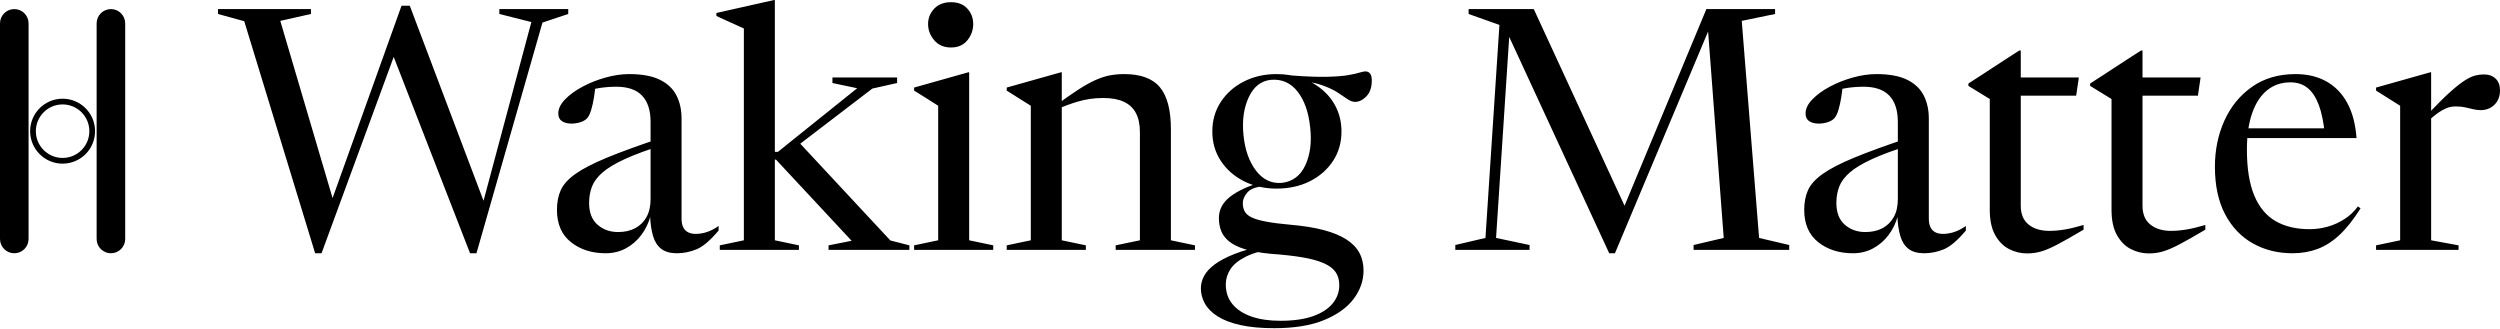
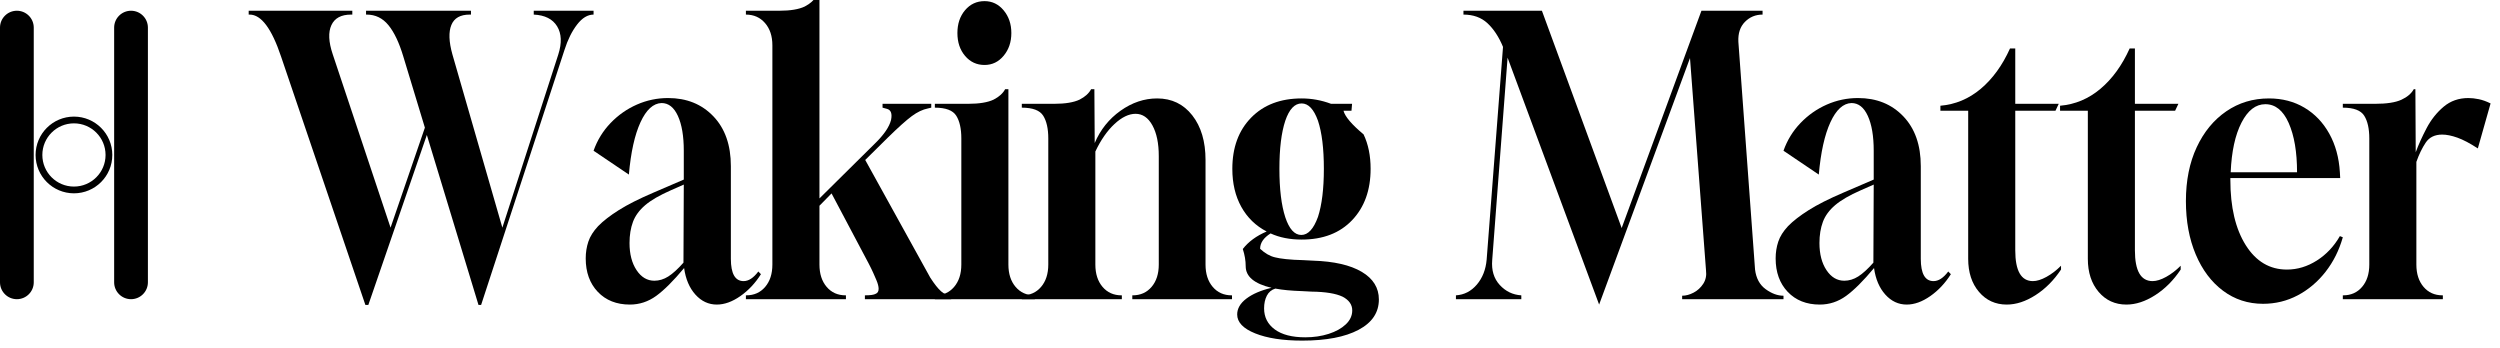
- <svg xmlns="http://www.w3.org/2000/svg" viewBox="0 0 534.474 70.164" fill="none" role="img" aria-label="Waking Matter, one-bit">
-   <g transform="translate(0, 1.944) scale(0.5553191) translate(-35.90, -13.00)" fill="currentColor">
-     <rect x="35.90" y="13.00" width="11.00" height="94.00" rx="5.50" />
-     <rect x="73.10" y="13.00" width="11.00" height="94.00" rx="5.50" />
+ <svg xmlns="http://www.w3.org/2000/svg" viewBox="0 0 452.429 62.841" fill="none" role="img" aria-label="Waking Matter, one-bit">
+   <g transform="translate(0, 1.944) scale(0.5553191) translate(-35.90, -13.00)">
+     <g fill="currentColor">
+       <rect x="35.90" y="13.00" width="11.00" height="94.00" rx="5.50" />
+       <rect x="73.10" y="13.00" width="11.00" height="94.00" rx="5.50" />
+     </g>
    <circle cx="60.00" cy="60.00" r="11.40" fill="none" stroke="currentColor" stroke-width="2.20" />
  </g>
-   <path fill="currentColor" transform="translate(46.602, 0)" d="M36.504 9.432L39.276 7.524L22.140 54.144L20.772 54.144L5.616 4.536L0 2.988L0 1.944L19.872 1.944L19.872 2.988L13.320 4.464L25.344 45.216L23.472 45.216L39.240 1.224L41.004 1.224L57.636 45.216L56.160 45.216L66.996 4.716L60.156 2.988L60.156 1.944L74.880 1.944L74.880 2.988L69.372 4.824L55.260 54.144L53.892 54.144L36.504 9.432ZM94.860 29.448L94.860 29.448L95.256 30.960Q90.180 32.544 87.030 33.984Q83.880 35.424 82.224 36.864Q80.568 38.304 79.956 39.888Q79.344 41.472 79.344 43.380L79.344 43.380Q79.344 46.476 81.144 48.042Q82.944 49.608 85.536 49.608L85.536 49.608Q87.624 49.608 89.172 48.798Q90.720 47.988 91.602 46.422Q92.484 44.856 92.484 42.588L92.484 42.588L92.484 26.064Q92.484 22.356 90.666 20.448Q88.848 18.540 85.140 18.540L85.140 18.540Q83.376 18.540 81.594 18.810Q79.812 19.080 78.804 19.584L78.804 19.584L80.712 18.144Q80.604 19.476 80.370 20.898Q80.136 22.320 79.794 23.472Q79.452 24.624 78.984 25.200L78.984 25.200Q78.516 25.776 77.562 26.100Q76.608 26.424 75.600 26.424L75.600 26.424Q74.304 26.424 73.530 25.902Q72.756 25.380 72.756 24.264L72.756 24.264Q72.756 22.752 74.196 21.258Q75.636 19.764 77.922 18.540Q80.208 17.316 82.854 16.578Q85.500 15.840 87.912 15.840L87.912 15.840Q91.980 15.840 94.428 17.028Q96.876 18.216 97.992 20.358Q99.108 22.500 99.108 25.380L99.108 25.380L99.108 46.728Q99.108 47.916 99.486 48.636Q99.864 49.356 100.548 49.680Q101.232 50.004 102.096 50.004L102.096 50.004Q103.320 50.004 104.526 49.608Q105.732 49.212 107.028 48.312L107.028 48.312L107.028 49.284Q104.364 52.452 102.312 53.298Q100.260 54.144 98.100 54.144L98.100 54.144Q95.976 54.144 94.752 53.190Q93.528 52.236 93.006 50.436Q92.484 48.636 92.376 46.116L92.376 46.116L92.484 46.116Q91.872 48.420 90.504 50.238Q89.136 52.056 87.192 53.100Q85.248 54.144 82.908 54.144L82.908 54.144Q78.444 54.144 75.456 51.768Q72.468 49.392 72.468 44.856L72.468 44.856Q72.468 42.480 73.278 40.662Q74.088 38.844 76.410 37.188Q78.732 35.532 83.178 33.696Q87.624 31.860 94.860 29.448ZM139.896 18.936L122.760 32.040L124.272 30.492L143.748 51.408L147.816 52.452L147.816 53.424L130.536 53.424L130.536 52.452L135.468 51.480L119.304 34.128L117.792 34.128L117.792 32.472L119.700 32.472L136.656 18.864L131.364 17.748L131.364 16.560L145.188 16.560L145.188 17.748L139.896 18.936ZM119.052 5.904L119.052 51.372L124.200 52.452L124.200 53.424L107.280 53.424L107.280 52.452L112.428 51.372L112.428 6.084Q111.960 5.868 111.114 5.490Q110.268 5.112 109.116 4.590Q107.964 4.068 106.560 3.420L106.560 3.420L106.560 2.772L118.908 0L119.052 0L119.052 5.904ZM156.708 10.152L156.708 10.152Q154.440 10.152 153.126 8.604Q151.812 7.056 151.812 5.148L151.812 5.148Q151.812 3.240 153.126 1.854Q154.440 0.468 156.708 0.468L156.708 0.468Q158.976 0.468 160.218 1.854Q161.460 3.240 161.460 5.148L161.460 5.148Q161.460 7.056 160.218 8.604Q158.976 10.152 156.708 10.152ZM160.452 15.444L160.596 15.444L160.596 22.464L160.596 51.372L165.744 52.452L165.744 53.424L148.824 53.424L148.824 52.452L153.972 51.372L153.972 22.608Q153.576 22.356 152.784 21.852Q151.992 21.348 150.966 20.700Q149.940 20.052 148.824 19.368L148.824 19.368L148.824 18.720L160.452 15.444ZM180.396 15.444L180.396 22.464L180.396 51.372L185.544 52.452L185.544 53.424L168.624 53.424L168.624 52.452L173.772 51.372L173.772 22.608Q173.196 22.248 172.134 21.582Q171.072 20.916 168.624 19.368L168.624 19.368L168.624 18.720L180.252 15.444L180.396 15.444ZM191.916 53.424L191.916 52.452L197.100 51.372L197.100 28.224Q197.100 25.812 196.254 24.192Q195.408 22.572 193.680 21.762Q191.952 20.952 189.216 20.952L189.216 20.952Q186.372 20.952 183.798 21.726Q181.224 22.500 179.532 23.328L179.532 23.328L179.064 22.572Q181.872 20.484 183.942 19.152Q186.012 17.820 187.632 17.100Q189.252 16.380 190.692 16.110Q192.132 15.840 193.752 15.840L193.752 15.840Q199.044 15.840 201.384 18.666Q203.724 21.492 203.724 27.612L203.724 27.612L203.724 51.372L208.872 52.452L208.872 53.424L191.916 53.424ZM225.828 70.164L225.828 70.164Q221.580 70.164 218.592 69.498Q215.604 68.832 213.732 67.644Q211.860 66.456 210.996 64.908Q210.132 63.360 210.132 61.632L210.132 61.632Q210.132 60.264 210.834 58.968Q211.536 57.672 213.120 56.502Q214.704 55.332 217.350 54.288Q219.996 53.244 223.884 52.416L223.884 52.416L226.296 52.416L226.296 53.064Q222.156 53.676 219.798 54.846Q217.440 56.016 216.450 57.546Q215.460 59.076 215.460 60.804L215.460 60.804Q215.460 63.288 216.882 65.016Q218.304 66.744 220.914 67.662Q223.524 68.580 227.124 68.580L227.124 68.580Q231.372 68.580 234.162 67.572Q236.952 66.564 238.338 64.836Q239.724 63.108 239.724 60.948L239.724 60.948Q239.724 59.328 238.950 58.194Q238.176 57.060 236.448 56.286Q234.720 55.512 231.894 55.026Q229.068 54.540 224.964 54.252L224.964 54.252Q221.652 53.928 219.510 53.262Q217.368 52.596 216.162 51.606Q214.956 50.616 214.470 49.374Q213.984 48.132 213.984 46.620L213.984 46.620Q213.984 43.884 216.468 41.994Q218.952 40.104 223.164 38.952L223.164 38.952L223.668 39.816Q221.076 39.996 220.086 41.130Q219.096 42.264 219.096 43.416L219.096 43.416Q219.096 44.460 219.510 45.216Q219.924 45.972 221.022 46.494Q222.120 47.016 224.154 47.394Q226.188 47.772 229.428 48.060L229.428 48.060Q233.496 48.420 236.412 49.194Q239.328 49.968 241.218 51.174Q243.108 52.380 244.008 54.036Q244.908 55.692 244.908 57.852L244.908 57.852Q244.908 61.056 242.820 63.864Q240.732 66.672 236.502 68.418Q232.272 70.164 225.828 70.164ZM226.296 40.320L226.296 40.320Q222.444 40.320 219.330 38.736Q216.216 37.152 214.398 34.398Q212.580 31.644 212.580 28.116L212.580 28.116Q212.580 24.552 214.398 21.780Q216.216 19.008 219.330 17.424Q222.444 15.840 226.296 15.840L226.296 15.840Q229.320 15.840 231.858 16.758Q234.396 17.676 236.268 19.332Q238.140 20.988 239.166 23.220Q240.192 25.452 240.192 28.116L240.192 28.116Q240.192 31.644 238.392 34.398Q236.592 37.152 233.460 38.736Q230.328 40.320 226.296 40.320ZM227.484 39.096L227.484 39.096Q230.940 38.664 232.488 35.280Q234.036 31.896 233.496 27.216L233.496 27.216Q232.992 22.356 230.796 19.566Q228.600 16.776 225.108 17.064L225.108 17.064Q221.940 17.388 220.356 20.808Q218.772 24.228 219.240 28.872L219.240 28.872Q219.708 33.588 221.922 36.486Q224.136 39.384 227.484 39.096ZM230.904 17.244L230.904 17.244L229.428 16.128Q234.180 16.488 237.114 16.416Q240.048 16.344 241.668 16.056Q243.288 15.768 244.080 15.516Q244.872 15.264 245.340 15.264L245.340 15.264Q245.916 15.264 246.294 15.714Q246.672 16.164 246.672 17.208L246.672 17.208Q246.672 19.404 245.520 20.592Q244.368 21.780 243.108 21.780L243.108 21.780Q242.316 21.780 241.470 21.186Q240.624 20.592 239.346 19.764Q238.068 18.936 236.052 18.216Q234.036 17.496 230.904 17.244ZM325.764 4.464L329.472 50.868L335.916 52.380L335.916 53.424L315.468 53.424L315.468 52.380L321.912 50.868L318.492 5.652L318.996 5.724L298.656 54.144L297.432 54.144L275.616 6.948L276.120 6.840L273.240 50.868L280.404 52.380L280.404 53.424L264.528 53.424L264.528 52.380L270.972 50.868L273.960 5.328L267.372 2.988L267.372 1.944L281.304 1.944L301.428 45.540L300.060 45.540L318.204 1.944L332.892 1.944L332.892 2.988L325.764 4.464ZM361.512 29.448L361.512 29.448L361.908 30.960Q356.832 32.544 353.682 33.984Q350.532 35.424 348.876 36.864Q347.220 38.304 346.608 39.888Q345.996 41.472 345.996 43.380L345.996 43.380Q345.996 46.476 347.796 48.042Q349.596 49.608 352.188 49.608L352.188 49.608Q354.276 49.608 355.824 48.798Q357.372 47.988 358.254 46.422Q359.136 44.856 359.136 42.588L359.136 42.588L359.136 26.064Q359.136 22.356 357.318 20.448Q355.500 18.540 351.792 18.540L351.792 18.540Q350.028 18.540 348.246 18.810Q346.464 19.080 345.456 19.584L345.456 19.584L347.364 18.144Q347.256 19.476 347.022 20.898Q346.788 22.320 346.446 23.472Q346.104 24.624 345.636 25.200L345.636 25.200Q345.168 25.776 344.214 26.100Q343.260 26.424 342.252 26.424L342.252 26.424Q340.956 26.424 340.182 25.902Q339.408 25.380 339.408 24.264L339.408 24.264Q339.408 22.752 340.848 21.258Q342.288 19.764 344.574 18.540Q346.860 17.316 349.506 16.578Q352.152 15.840 354.564 15.840L354.564 15.840Q358.632 15.840 361.080 17.028Q363.528 18.216 364.644 20.358Q365.760 22.500 365.760 25.380L365.760 25.380L365.760 46.728Q365.760 47.916 366.138 48.636Q366.516 49.356 367.200 49.680Q367.884 50.004 368.748 50.004L368.748 50.004Q369.972 50.004 371.178 49.608Q372.384 49.212 373.680 48.312L373.680 48.312L373.680 49.284Q371.016 52.452 368.964 53.298Q366.912 54.144 364.752 54.144L364.752 54.144Q362.628 54.144 361.404 53.190Q360.180 52.236 359.658 50.436Q359.136 48.636 359.028 46.116L359.028 46.116L359.136 46.116Q358.524 48.420 357.156 50.238Q355.788 52.056 353.844 53.100Q351.900 54.144 349.560 54.144L349.560 54.144Q345.096 54.144 342.108 51.768Q339.120 49.392 339.120 44.856L339.120 44.856Q339.120 42.480 339.930 40.662Q340.740 38.844 343.062 37.188Q345.384 35.532 349.830 33.696Q354.276 31.860 361.512 29.448ZM385.416 17.856L385.416 43.992Q385.416 46.656 387.090 48.006Q388.764 49.356 391.500 49.356L391.500 49.356Q393.084 49.356 394.812 49.068Q396.540 48.780 398.844 48.096L398.844 48.096L398.844 49.104Q395.496 51.084 393.426 52.182Q391.356 53.280 389.880 53.730Q388.404 54.180 386.784 54.180L386.784 54.180Q384.732 54.180 382.914 53.244Q381.096 52.308 379.944 50.256Q378.792 48.204 378.792 44.856L378.792 44.856L378.792 21.168L374.220 18.360L374.220 17.856Q374.580 17.604 375.300 17.154Q376.020 16.704 377.010 16.056Q378.000 15.408 379.260 14.580Q380.520 13.752 381.996 12.798Q383.472 11.844 385.092 10.800L385.092 10.800L385.416 10.800L385.416 17.856ZM397.260 20.448L383.184 20.448L383.184 16.560L397.836 16.560L397.260 20.448ZM411.444 17.856L411.444 43.992Q411.444 46.656 413.118 48.006Q414.792 49.356 417.528 49.356L417.528 49.356Q419.112 49.356 420.840 49.068Q422.568 48.780 424.872 48.096L424.872 48.096L424.872 49.104Q421.524 51.084 419.454 52.182Q417.384 53.280 415.908 53.730Q414.432 54.180 412.812 54.180L412.812 54.180Q410.760 54.180 408.942 53.244Q407.124 52.308 405.972 50.256Q404.820 48.204 404.820 44.856L404.820 44.856L404.820 21.168L400.248 18.360L400.248 17.856Q400.608 17.604 401.328 17.154Q402.048 16.704 403.038 16.056Q404.028 15.408 405.288 14.580Q406.548 13.752 408.024 12.798Q409.500 11.844 411.120 10.800L411.120 10.800L411.444 10.800L411.444 17.856ZM423.288 20.448L409.212 20.448L409.212 16.560L423.864 16.560L423.288 20.448ZM444.168 15.840L444.168 15.840Q447.948 15.840 450.756 17.406Q453.564 18.972 455.220 22.014Q456.876 25.056 457.200 29.520L457.200 29.520L433.368 29.520L433.368 27.432L453.240 27.432L450.432 28.872Q450.072 24.984 449.154 22.500Q448.236 20.016 446.742 18.810Q445.248 17.604 443.088 17.604L443.088 17.604Q440.172 17.604 438.084 19.296Q435.996 20.988 434.880 24.210Q433.764 27.432 433.764 32.004L433.764 32.004Q433.764 38.016 435.330 41.778Q436.896 45.540 439.884 47.268Q442.872 48.996 447.156 48.996L447.156 48.996Q449.136 48.996 451.044 48.456Q452.952 47.916 454.626 46.836Q456.300 45.756 457.488 44.136L457.488 44.136L458.064 44.532Q455.832 48.096 453.582 50.202Q451.332 52.308 448.866 53.226Q446.400 54.144 443.484 54.144L443.484 54.144Q438.804 54.144 435.042 52.038Q431.280 49.932 429.102 45.810Q426.924 41.688 426.924 35.640L426.924 35.640Q426.924 30.276 428.958 25.776Q430.992 21.276 434.862 18.558Q438.732 15.840 444.168 15.840ZM484.416 15.912L484.416 15.912Q486.000 15.912 486.936 16.812Q487.872 17.712 487.872 19.296L487.872 19.296Q487.872 21.204 486.702 22.374Q485.532 23.544 483.732 23.544L483.732 23.544Q482.940 23.544 482.130 23.346Q481.320 23.148 480.420 22.950Q479.520 22.752 478.404 22.752L478.404 22.752Q477.360 22.752 476.424 23.130Q475.488 23.508 474.588 24.156Q473.688 24.804 472.716 25.704L472.716 25.704L472.716 24.120Q475.416 21.276 477.270 19.620Q479.124 17.964 480.384 17.172Q481.644 16.380 482.580 16.146Q483.516 15.912 484.416 15.912ZM473.148 15.444L473.148 22.464L473.148 51.372L479.016 52.452L479.016 53.424L461.376 53.424L461.376 52.452L466.524 51.372L466.524 22.608Q466.056 22.320 465.372 21.888Q464.688 21.456 463.698 20.826Q462.708 20.196 461.376 19.368L461.376 19.368L461.376 18.720L473.004 15.444L473.148 15.444Z" />
+   <path fill="currentColor" transform="translate(46.602 54.144) scale(0.0696 -0.0696) translate(0.00 0)" d="M280.5 -15 61.2 631Q24.65 740 -20.4 740H-22.95V750H246.5V740H243.1Q204.85 740 192.1 712.5Q179.35 685 195.5 637L345.95 186L435.2 446L379.1 631Q362.95 685 340.425 712.5Q317.9 740 283.9 740H282.2V750H555.05V740H551.65Q515.1 740 504.05 713.0Q493.0 686 506.6 637L636.65 186L782.0 636Q796.45 681 779.025 709.5Q761.6 738 718.25 740V750H873.8V740Q850.85 740 830.875 714.0Q810.9 688 798.15 648L581.4 -15H574.6L440.3 427L288.15 -15Z" />
+   <path fill="currentColor" transform="translate(46.602 54.144) scale(0.0696 -0.0696) translate(827.05 0)" d="M141.1 -14Q89.25 -14 57.8 19.0Q26.35 52 26.35 106Q26.35 129 33.15 149.5Q39.95 170 58.65 190Q78.2 210 112.2 231.5Q146.2 253 202.3 277L281.35 311V386Q281.35 443 266.05 476.5Q250.75 510 223.55 510Q191.25 509 168.725 460.0Q146.2 411 138.55 324L46.75 386Q61.2 427 90.95 458.0Q120.7 489 159.375 506.0Q198.05 523 240.55 523Q312.8 523 358.275 475.5Q403.75 428 403.75 346V105Q403.75 47 436.9 47Q456.45 47 475.15 72L481.95 65Q459.85 30 428.4 8.0Q396.95 -14 367.2 -14Q334.9 -14 311.525 12.0Q288.15 38 282.2 81Q240.55 31 209.525 8.5Q178.5 -14 141.1 -14ZM204.85 48Q223.55 48 240.975 59.0Q258.4 70 280.5 95L281.35 298L247.35 283Q204.0 264 181.05 244.5Q158.1 225 149.175 201.0Q140.25 177 140.25 146Q140.25 103 158.525 75.5Q176.8 48 204.85 48Z" />
+   <path fill="currentColor" transform="translate(46.602 54.144) scale(0.0696 -0.0696) translate(1269.90 0)" d="M0.0 0V10H0.85Q31.45 10 50.15 32.0Q68.85 54 68.85 90V660Q68.85 696 49.725 718.0Q30.6 740 0.0 740V750H86.7Q130.05 750 153.0 761Q174.25 772 182.75 788H191.25V262L335.75 405Q370.6 439 377.4 466Q382.5 491 366.35 495L355.3 498V508H481.95V498L473.45 496Q453.05 492 431.375 476.0Q409.7 460 368.9 420L310.25 362L479.4 56Q495.55 31 507.45 20.5Q519.35 10 533.8 10V0H309.4V10Q330.65 10 337.45 14Q345.1 17 345.1 27Q345.1 36 339.15 50Q335.75 58 331.075 68.5Q326.4 79 319.6 92L222.7 275L191.25 243V90Q191.25 54 209.95 32.0Q228.65 10 259.25 10H260.1V0Z" />
+   <path fill="currentColor" transform="translate(46.602 54.144) scale(0.0696 -0.0696) translate(1755.25 0)" d="M5.95 0V10H6.8Q37.4 10 56.1 32.0Q74.8 54 74.8 90V418Q74.8 456 61.625 477.0Q48.45 498 5.95 498V508H92.65Q136.0 508 158.95 519Q180.2 530 188.7 546H197.2V90Q197.2 54 215.9 32.0Q234.6 10 265.2 10H266.05V0ZM135.15 609Q104.55 609 84.575 632.5Q64.6 656 64.6 692Q64.6 728 84.575 751.5Q104.55 775 135.15 775Q164.9 775 184.875 751.0Q204.85 727 204.85 692Q204.85 657 184.875 633.0Q164.9 609 135.15 609Z" />
+   <path fill="currentColor" transform="translate(46.602 54.144) scale(0.0696 -0.0696) translate(1982.20 0)" d="M5.1 0V10H5.95Q36.55 10 55.25 32.0Q73.95 54 73.95 90V418Q73.95 456 60.775 477.0Q47.6 498 5.1 498V508H89.25Q132.6 508 155.55 519Q176.8 530 185.3 546H193.8L194.65 406Q216.75 458 261.8 490.0Q306.85 522 357.0 522Q413.95 522 448.375 478.0Q482.8 434 482.8 362V90Q482.8 54 501.5 32.0Q520.2 10 550.8 10H551.65V0H292.4V10H293.25Q323.85 10 342.55 32.0Q361.25 54 361.25 90V372Q361.25 422 344.675 452.0Q328.1 482 300.9 482Q274.55 482 246.075 455.5Q217.6 429 196.35 384V90Q196.35 54 215.05 32.0Q233.75 10 264.35 10H265.2V0Z" />
+   <path fill="currentColor" transform="translate(46.602 54.144) scale(0.0696 -0.0696) translate(2497.30 0)" d="M219.232 -107.72Q143.548 -107.72 96.781 -88.91Q50.014 -70.1 50.014 -39.74Q50.014 -16.64 73.933 1.51Q97.852 19.66 139.264 29.56Q72.148 45.4 72.148 85.66Q72.148 107.44 64.6 130.5Q86.7 159 126.65 176Q84.15 198 60.775 240.0Q37.4 282 37.4 339Q37.4 422 86.275 472.0Q135.15 522 217.6 522Q256.7 522 294.1 508H348.738L347.208 490H326.4Q332.52 467 378.675 428.5Q396.95 390 396.95 339Q396.95 256 348.925 205.5Q300.9 155 217.6 155Q171.7 155 136.85 171Q109.65 154 109.65 131Q128.554 113.38 148.546 108.76Q158.542 106.12 177.106 104.14Q195.67 102.16 222.088 101.5L247.078 100.18Q329.188 97.54 373.813 71.14Q418.438 44.74 418.438 -0.8Q418.438 -51.62 365.602 -79.67Q312.766 -107.72 219.232 -107.72ZM216.75 167Q243.1 167 260.1 214Q275.4 261 275.4 339Q275.4 418 260.1 464Q243.95 509 217.6 509Q190.4 509 175.1 464Q159.8 418 159.8 339Q159.8 260 175.1 213Q190.4 167 216.75 167ZM227.086 -99.14Q259.93 -99.14 287.776 -90.23Q315.622 -81.32 332.401 -65.48Q349.18 -49.64 349.18 -29.18Q349.18 -6.74 324.19 6.46Q297.772 19.0 243.508 19.66L218.518 20.98Q197.812 21.64 180.319 23.29Q162.826 24.94 149.26 27.58Q134.266 22.96 127.126 9.1Q119.986 -4.76 119.986 -23.9Q119.986 -58.22 147.832 -78.68Q175.678 -99.14 227.086 -99.14Z" />
+   <path fill="currentColor" transform="translate(46.602 54.144) scale(0.0696 -0.0696) translate(3139.05 0)" d="M349.35 -14 111.35 628 71.4 102Q68.0 62 90.95 37.0Q113.9 12 147.05 10V0H-22.95V10Q9.35 12 31.45 38.0Q53.55 64 56.95 103L99.45 656Q83.3 695 59.075 717.5Q34.85 740 -3.4 740V750H200.6L408.0 185L615.4 750H774.35V740Q747.15 740 728.45 721.0Q709.75 702 711.45 669L754.8 77Q759.05 43 782.425 26.0Q805.8 9 828.75 9V0H565.25V9Q579.7 9 595.0 17.0Q610.3 25 620.075 40.0Q629.85 55 627.3 75L585.65 627Z" />
+   <path fill="currentColor" transform="translate(46.602 54.144) scale(0.0696 -0.0696) translate(3921.05 0)" d="M141.1 -14Q89.25 -14 57.8 19.0Q26.35 52 26.35 106Q26.35 129 33.15 149.5Q39.95 170 58.65 190Q78.2 210 112.2 231.5Q146.2 253 202.3 277L281.35 311V386Q281.35 443 266.05 476.5Q250.75 510 223.55 510Q191.25 509 168.725 460.0Q146.2 411 138.55 324L46.75 386Q61.2 427 90.95 458.0Q120.7 489 159.375 506.0Q198.05 523 240.55 523Q312.8 523 358.275 475.5Q403.75 428 403.75 346V105Q403.75 47 436.9 47Q456.45 47 475.15 72L481.95 65Q459.85 30 428.4 8.0Q396.95 -14 367.2 -14Q334.9 -14 311.525 12.0Q288.15 38 282.2 81Q240.55 31 209.525 8.5Q178.5 -14 141.1 -14ZM204.85 48Q223.55 48 240.975 59.0Q258.4 70 280.5 95L281.35 298L247.35 283Q204.0 264 181.05 244.5Q158.1 225 149.175 201.0Q140.25 177 140.25 146Q140.25 103 158.525 75.5Q176.8 48 204.85 48Z" />
+   <path fill="currentColor" transform="translate(46.602 54.144) scale(0.0696 -0.0696) translate(4363.90 0)" d="M184.45 -14Q140.25 -14 112.2 19.0Q84.15 52 84.15 105V490H11.9V503Q70.55 508 116.875 547.0Q163.2 586 192.95 652H206.55V508H319.6L311.1 490H206.55V127Q206.55 47 252.45 47Q267.75 47 287.725 58.0Q307.7 69 325.55 87V77Q297.5 35 259.25 10.5Q221.0 -14 184.45 -14Z" />
+   <path fill="currentColor" transform="translate(46.602 54.144) scale(0.0696 -0.0696) translate(4675.00 0)" d="M184.45 -14Q140.25 -14 112.2 19.0Q84.15 52 84.15 105V490H11.9V503Q70.55 508 116.875 547.0Q163.2 586 192.95 652H206.55V508H319.6L311.1 490H206.55V127Q206.55 47 252.45 47Q267.75 47 287.725 58.0Q307.7 69 325.55 87V77Q297.5 35 259.25 10.5Q221.0 -14 184.45 -14Z" />
+   <path fill="currentColor" transform="translate(46.602 54.144) scale(0.0696 -0.0696) translate(4986.10 0)" d="M228.65 -12Q170.0 -12 124.525 22.0Q79.05 56 53.55 116.5Q28.05 177 28.05 255Q28.05 335 56.1 395.0Q84.15 455 133.025 488.5Q181.9 522 243.95 522Q295.8 522 336.175 498.0Q376.55 474 400.775 430.5Q425.0 387 428.4 330L429.25 315H143.65V310Q143.65 204 183.6 140.5Q223.55 77 290.7 77Q331.5 77 368.475 100.5Q405.45 124 428.4 164L436.05 161Q421.6 110 391.0 71.0Q360.4 32 318.75 10.0Q277.1 -12 228.65 -12ZM144.5 330H317.05Q317.05 409 295.375 458.0Q273.7 507 234.6 507Q197.2 507 172.55 459.0Q147.9 411 144.5 330Z" />
+   <path fill="currentColor" transform="translate(46.602 54.144) scale(0.0696 -0.0696) translate(5417.05 0)" d="M5.1 0V10H5.95Q36.55 10 55.25 32.0Q73.95 54 73.95 90V418Q73.95 456 60.775 477.0Q47.6 498 5.1 498V508H89.25Q134.3 508 157.25 518.5Q180.2 529 189.55 546H193.8L194.65 382Q205.7 412 223.125 445.0Q240.55 478 267.325 500.5Q294.1 523 331.5 523Q344.25 523 358.7 520.0Q373.15 517 389.3 509L356.15 392Q325.55 412 303.025 420.0Q280.5 428 263.5 428Q234.6 428 220.575 407.0Q206.55 386 196.35 357V90Q196.35 54 215.05 32.0Q233.75 10 264.35 10H265.2V0Z" />
</svg>
